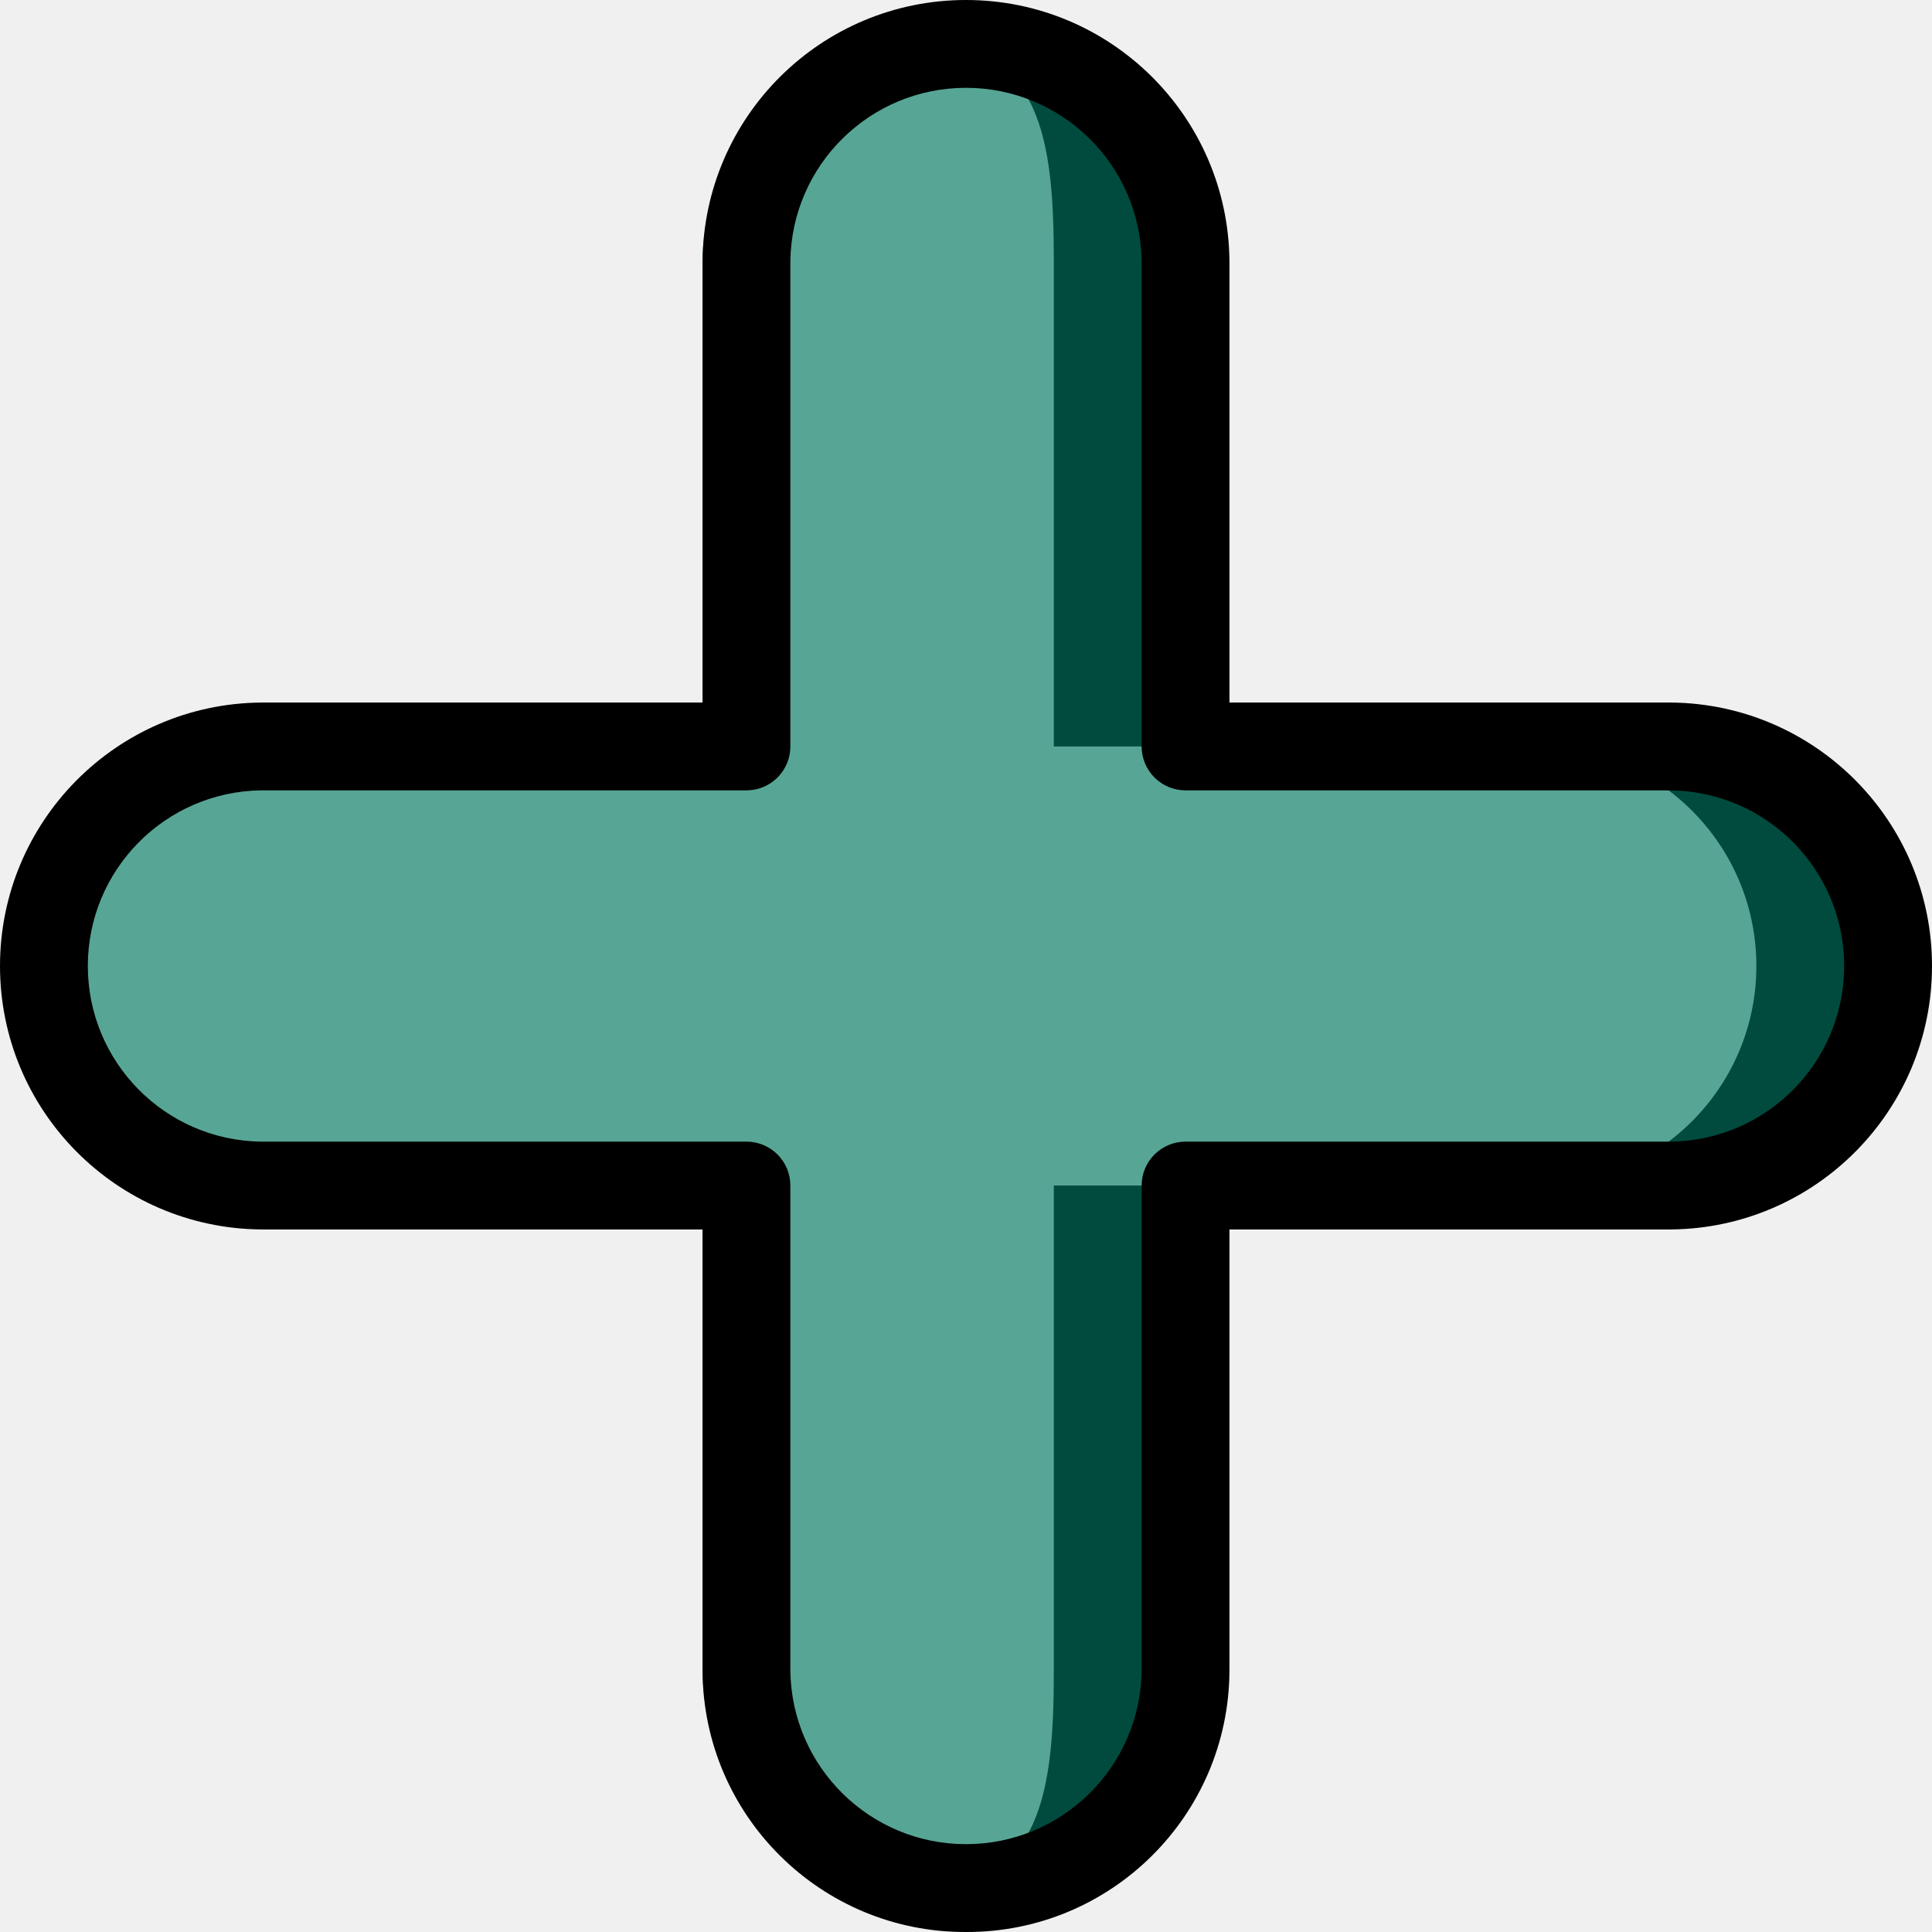
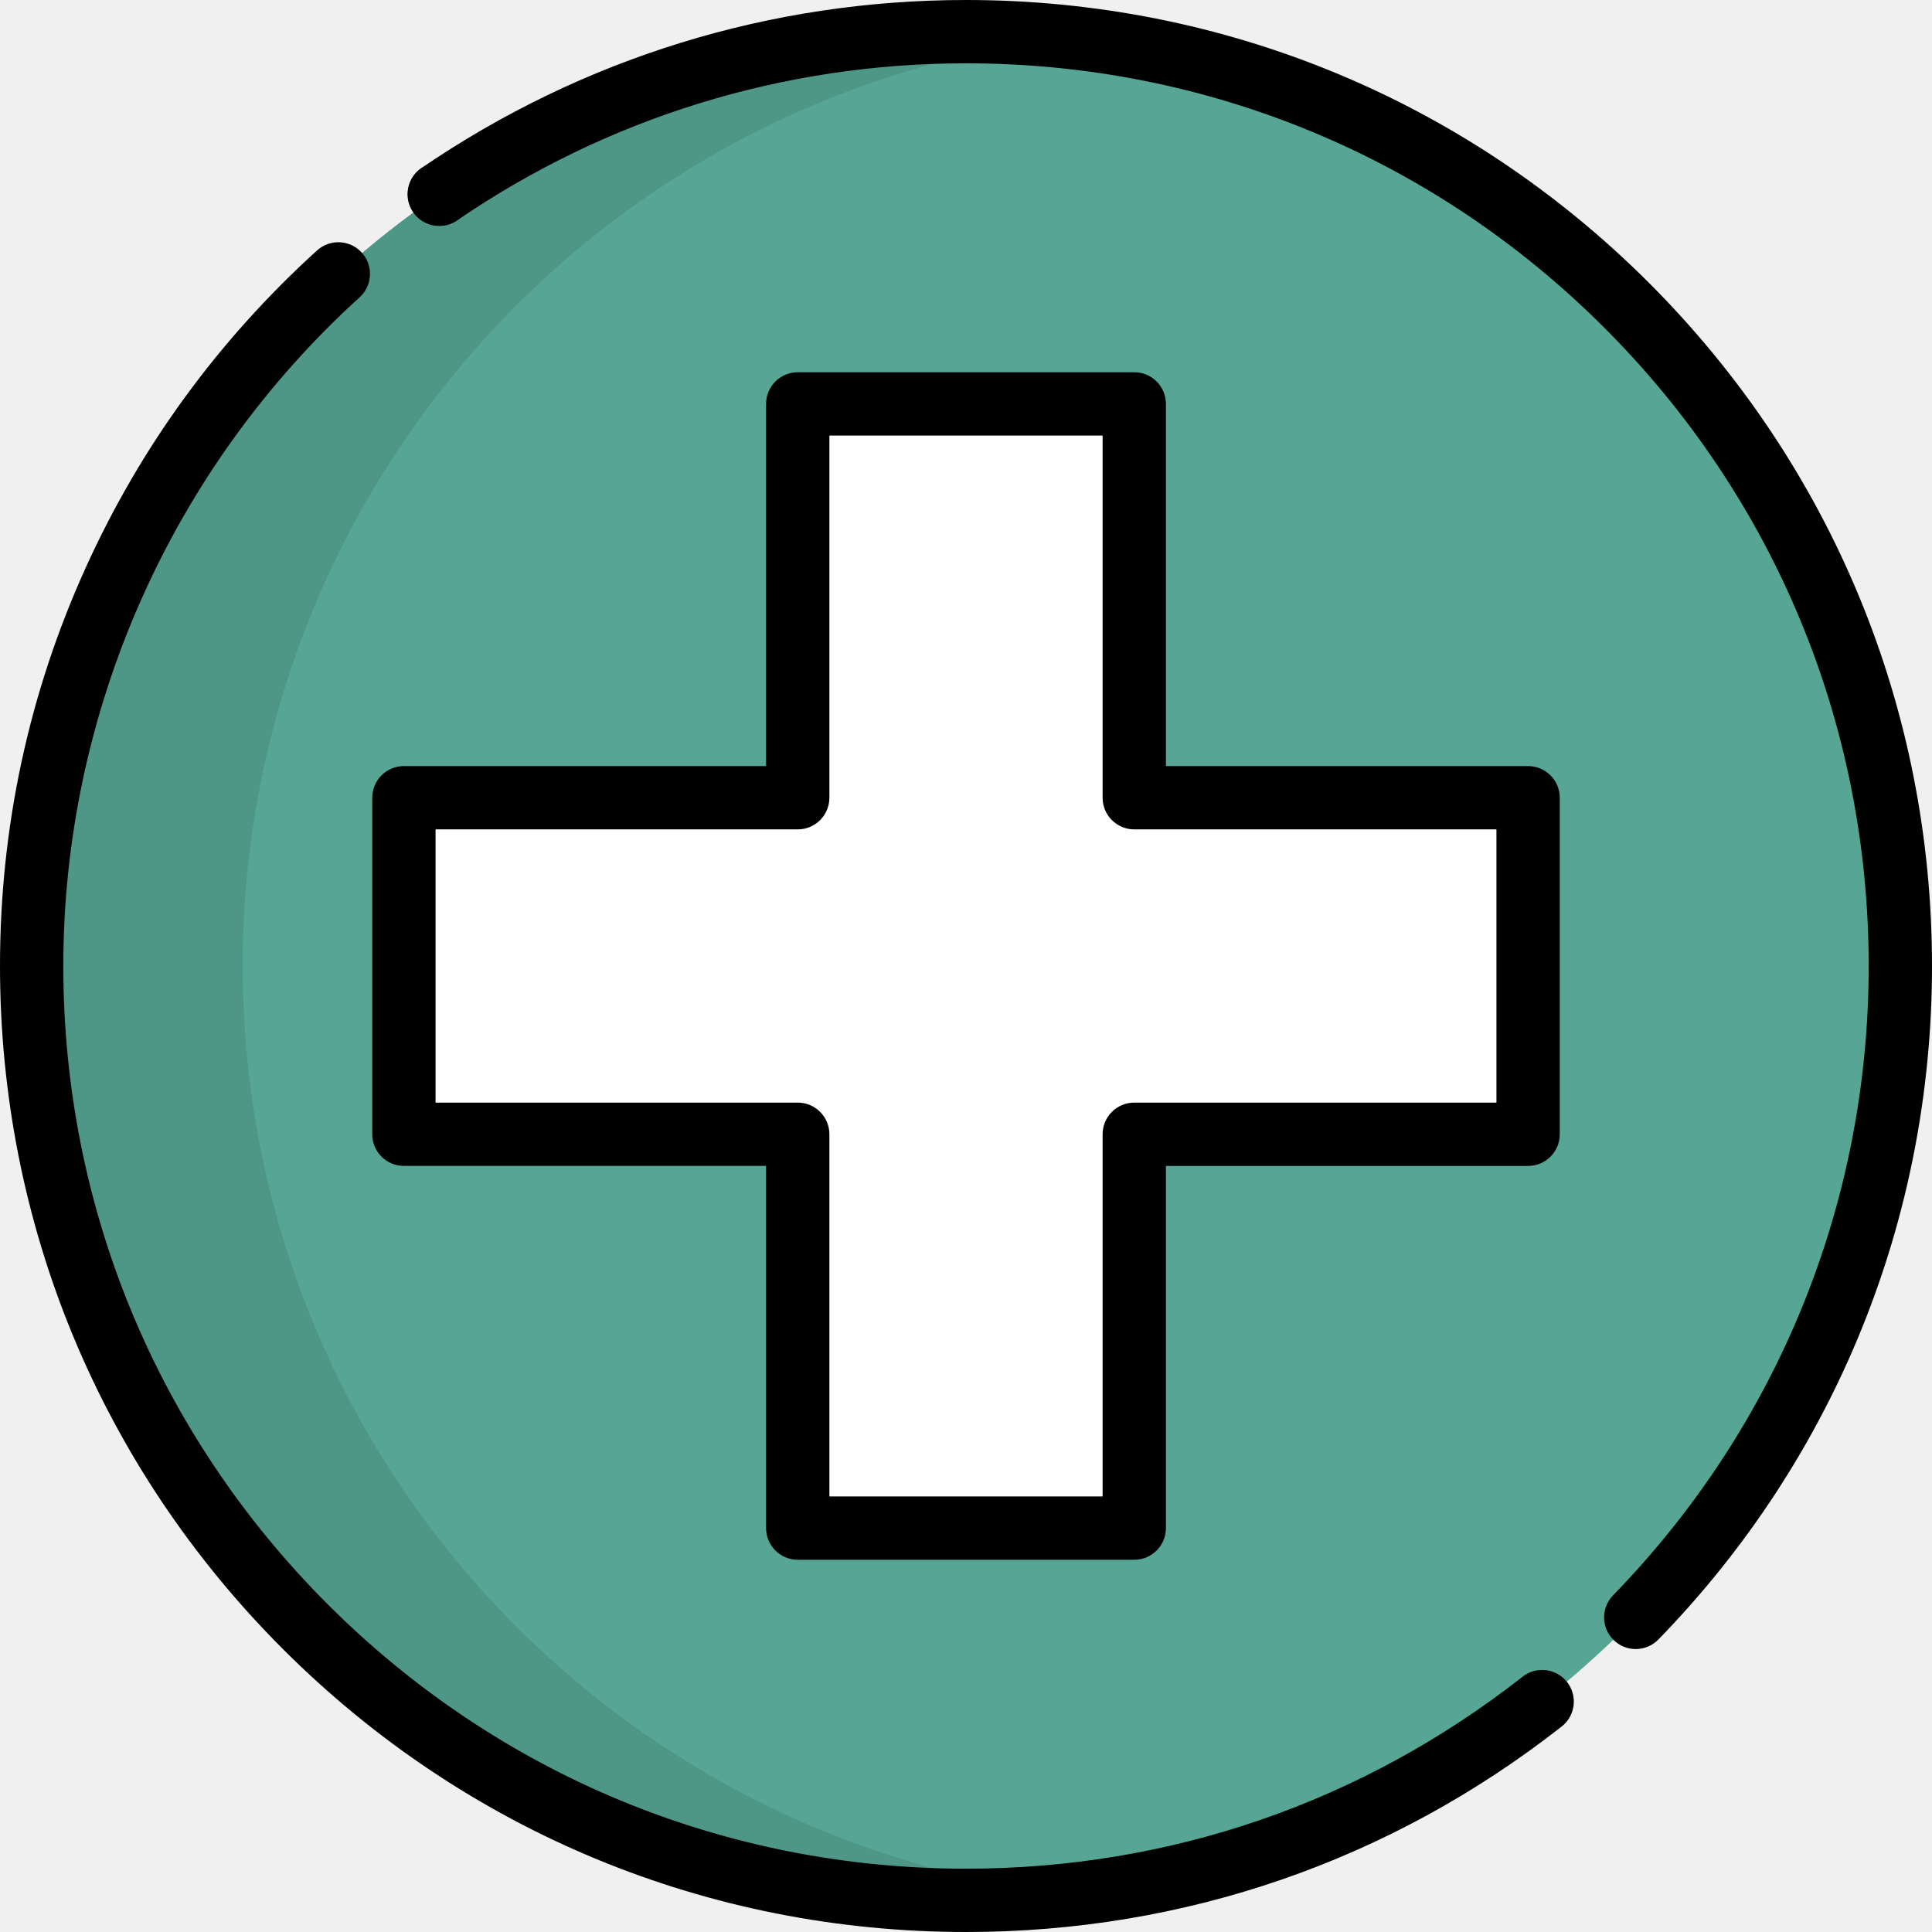
- <svg xmlns="http://www.w3.org/2000/svg" version="1.1" id="Capa_1" x="0px" y="0px" viewBox="0 0 511.999 511.999" style="enable-background:new 0 0 511.999 511.999;" xml:space="preserve" width="512px" height="512px" class="">
+ <svg xmlns="http://www.w3.org/2000/svg" version="1.1" id="Layer_1" x="0px" y="0px" viewBox="0 0 511.998 511.998" style="enable-background:new 0 0 511.998 511.998;" xml:space="preserve" width="512px" height="512px" class="">
  <g>
-     <g>
-       <path style="fill:#57A695" d="M69.133,314.181h128.685v128.685c0.377,31.864,26.315,57.497,58.182,57.497   s57.805-25.633,58.182-57.497V69.132C313.804,37.268,287.866,11.635,256,11.635s-57.805,25.633-58.182,57.497v128.685H69.133   c-31.864,0.377-57.497,26.315-57.497,58.182S37.269,313.803,69.133,314.181z" data-original="#FFFFFF" class="active-path" data-old_color="#FFFFFF" />
-       <path style="fill:#004B3D" d="M442.866,197.817H314.181V69.132C313.804,37.268,287.866,11.635,256,11.635   s-57.805,25.633-58.182,57.497v373.733c0.377,31.864,26.315,57.497,58.182,57.497s57.805-25.633,58.182-57.497V314.181h128.685   c31.864-0.377,57.497-26.315,57.497-58.182S474.731,198.194,442.866,197.817z" data-original="#A4C2F7" class="" data-old_color="#A4C2F7" />
-       <path style="fill:#57A695" d="M407.957,197.817H279.272V69.132c0-31.624-3.285-57.497-34.909-57.497   c-31.851,0.038-57.767,25.649-58.182,57.497v128.684h-81.455c-31.864,0.377-57.497,26.315-57.497,58.182   s25.633,57.805,57.497,58.182h81.455v128.684c0.415,31.848,26.331,57.459,58.182,57.497c31.624,0,34.909-25.874,34.909-57.497   V314.181h128.684c31.864-0.377,57.497-26.315,57.497-58.182S439.821,198.194,407.957,197.817z" data-original="#E3E7F2" class="" data-old_color="#E3E7F2" />
-       <path style="fill:#000000" d="M256,511.999c-38.354,0.146-69.588-30.783-69.818-69.136V325.817H69.136   c-38.292-0.376-69.135-31.525-69.135-69.818s30.843-69.442,69.135-69.818h117.045V69.135C186.558,30.843,217.706,0,256,0   s69.442,30.843,69.818,69.135v117.045h117.045c38.292,0.376,69.135,31.525,69.135,69.818s-30.843,69.442-69.135,69.818H325.818   v117.045C325.587,481.216,294.353,512.144,256,511.999z M69.136,209.453c-25.437,0.377-45.86,21.105-45.86,46.545   s20.423,46.168,45.86,46.545h128.682c3.087-0.002,6.047,1.224,8.23,3.406s3.408,5.143,3.406,8.23v128.682   c0.377,25.437,21.105,45.86,46.545,45.86s46.168-20.423,46.545-45.86V314.181c-0.002-3.087,1.224-6.047,3.406-8.23   s5.143-3.408,8.23-3.406h128.682c25.437-0.377,45.86-21.105,45.86-46.545s-20.423-46.168-45.86-46.545H314.181   c-3.087,0.002-6.047-1.224-8.23-3.406s-3.408-5.143-3.406-8.23V69.135c-0.377-25.437-21.105-45.86-46.545-45.86   s-46.168,20.423-46.545,45.86v128.682c0.002,3.087-1.224,6.047-3.406,8.23s-5.143,3.408-8.23,3.406H69.136z" data-original="#428DFF" class="" data-old_color="#428DFF" />
-     </g>
+     <circle style="fill:#57A695" cx="256.002" cy="256.001" r="247.612" data-original="#7DD2F0" class="" data-old_color="#7DD2F0" />
+     <path style="opacity:0.1;enable-background:new    ;" d="M64.319,255.998c0-127.294,96.063-232.134,219.645-246.028  c-9.181-1.032-18.508-1.582-27.965-1.582c-136.75,0-247.61,110.859-247.61,247.61s110.858,247.61,247.61,247.61  c9.457,0,18.783-0.549,27.965-1.582C160.382,488.134,64.319,383.293,64.319,255.998z" data-original="#000000" class="" />
+     <polygon style="fill:#FFFFFF" points="404.963,211.407 300.592,211.407 300.592,107.035 211.408,107.035 211.408,211.407   107.037,211.407 107.037,300.591 211.408,300.591 211.408,404.963 300.592,404.963 300.592,300.591 404.963,300.591 " data-original="#FFFFFF" class="active-path" />
+     <path d="M255.999,511.998c-68.381,0-132.668-26.629-181.019-74.979C26.629,388.666,0,324.378,0,255.998  c0-36.75,7.624-72.228,22.662-105.45c14.525-32.09,35.169-60.412,61.359-84.178c3.432-3.114,8.738-2.857,11.85,0.575  c3.114,3.431,2.857,8.737-0.575,11.85c-49.898,45.282-78.518,109.868-78.518,177.202c0,63.899,24.883,123.972,70.067,169.155  c45.183,45.182,105.256,70.065,169.155,70.065c54.064,0,105.073-17.594,147.511-50.884c3.647-2.86,8.921-2.22,11.779,1.423  c2.86,3.645,2.221,8.92-1.423,11.779C368.445,493.165,313.855,511.998,255.999,511.998z" data-original="#000000" class="" />
+     <path d="M116.4,59.876c-2.677,0-5.306-1.279-6.931-3.653c-2.604-3.807-1.648-8.997,2.133-11.626  c3.719-2.64,8.887-1.822,11.607,1.867c2.748,3.731,1.952,8.982-1.777,11.731c-0.078,0.058-0.22,0.159-0.302,0.213  C119.681,59.401,118.032,59.876,116.4,59.876z" data-original="#000000" class="" />
+     <path d="M433.487,437.015c-2.109,0-4.218-0.79-5.849-2.376c-3.321-3.232-3.395-8.543-0.163-11.863  c43.687-44.908,67.745-104.138,67.745-166.777c0-63.898-24.883-123.971-70.067-169.154S319.897,16.779,255.998,16.779  c-48.378,0-94.988,14.377-134.79,41.575c-3.827,2.612-9.045,1.631-11.66-2.194c-2.614-3.826-1.632-9.046,2.194-11.66  C154.345,15.389,204.228,0,255.998,0c68.38,0,132.668,26.629,181.019,74.981s74.981,112.638,74.981,181.018  c0,67.034-25.748,130.418-72.498,178.476C437.857,436.166,435.673,437.015,433.487,437.015z" data-original="#000000" class="" />
+     <path d="M300.592,413.351h-89.184c-4.634,0-8.389-3.755-8.389-8.389v-95.982h-95.982c-4.634,0-8.389-3.755-8.389-8.389v-89.184  c0-4.634,3.755-8.389,8.389-8.389h95.982v-95.981c0-4.634,3.755-8.389,8.389-8.389h89.184c4.634,0,8.389,3.755,8.389,8.389v95.982  h95.982c4.634,0,8.389,3.755,8.389,8.389v89.184c0,4.634-3.755,8.389-8.389,8.389h-95.982v95.982  C308.982,409.596,305.225,413.351,300.592,413.351z M219.797,396.572h72.406V300.59c0-4.634,3.755-8.389,8.389-8.389h95.982v-72.406  h-95.982c-4.634,0-8.389-3.755-8.389-8.389v-95.982h-72.406v95.982c0,4.634-3.755,8.389-8.389,8.389h-95.982v72.406h95.982  c4.634,0,8.389,3.755,8.389,8.389L219.797,396.572L219.797,396.572z" data-original="#000000" class="" />
  </g>
</svg>
